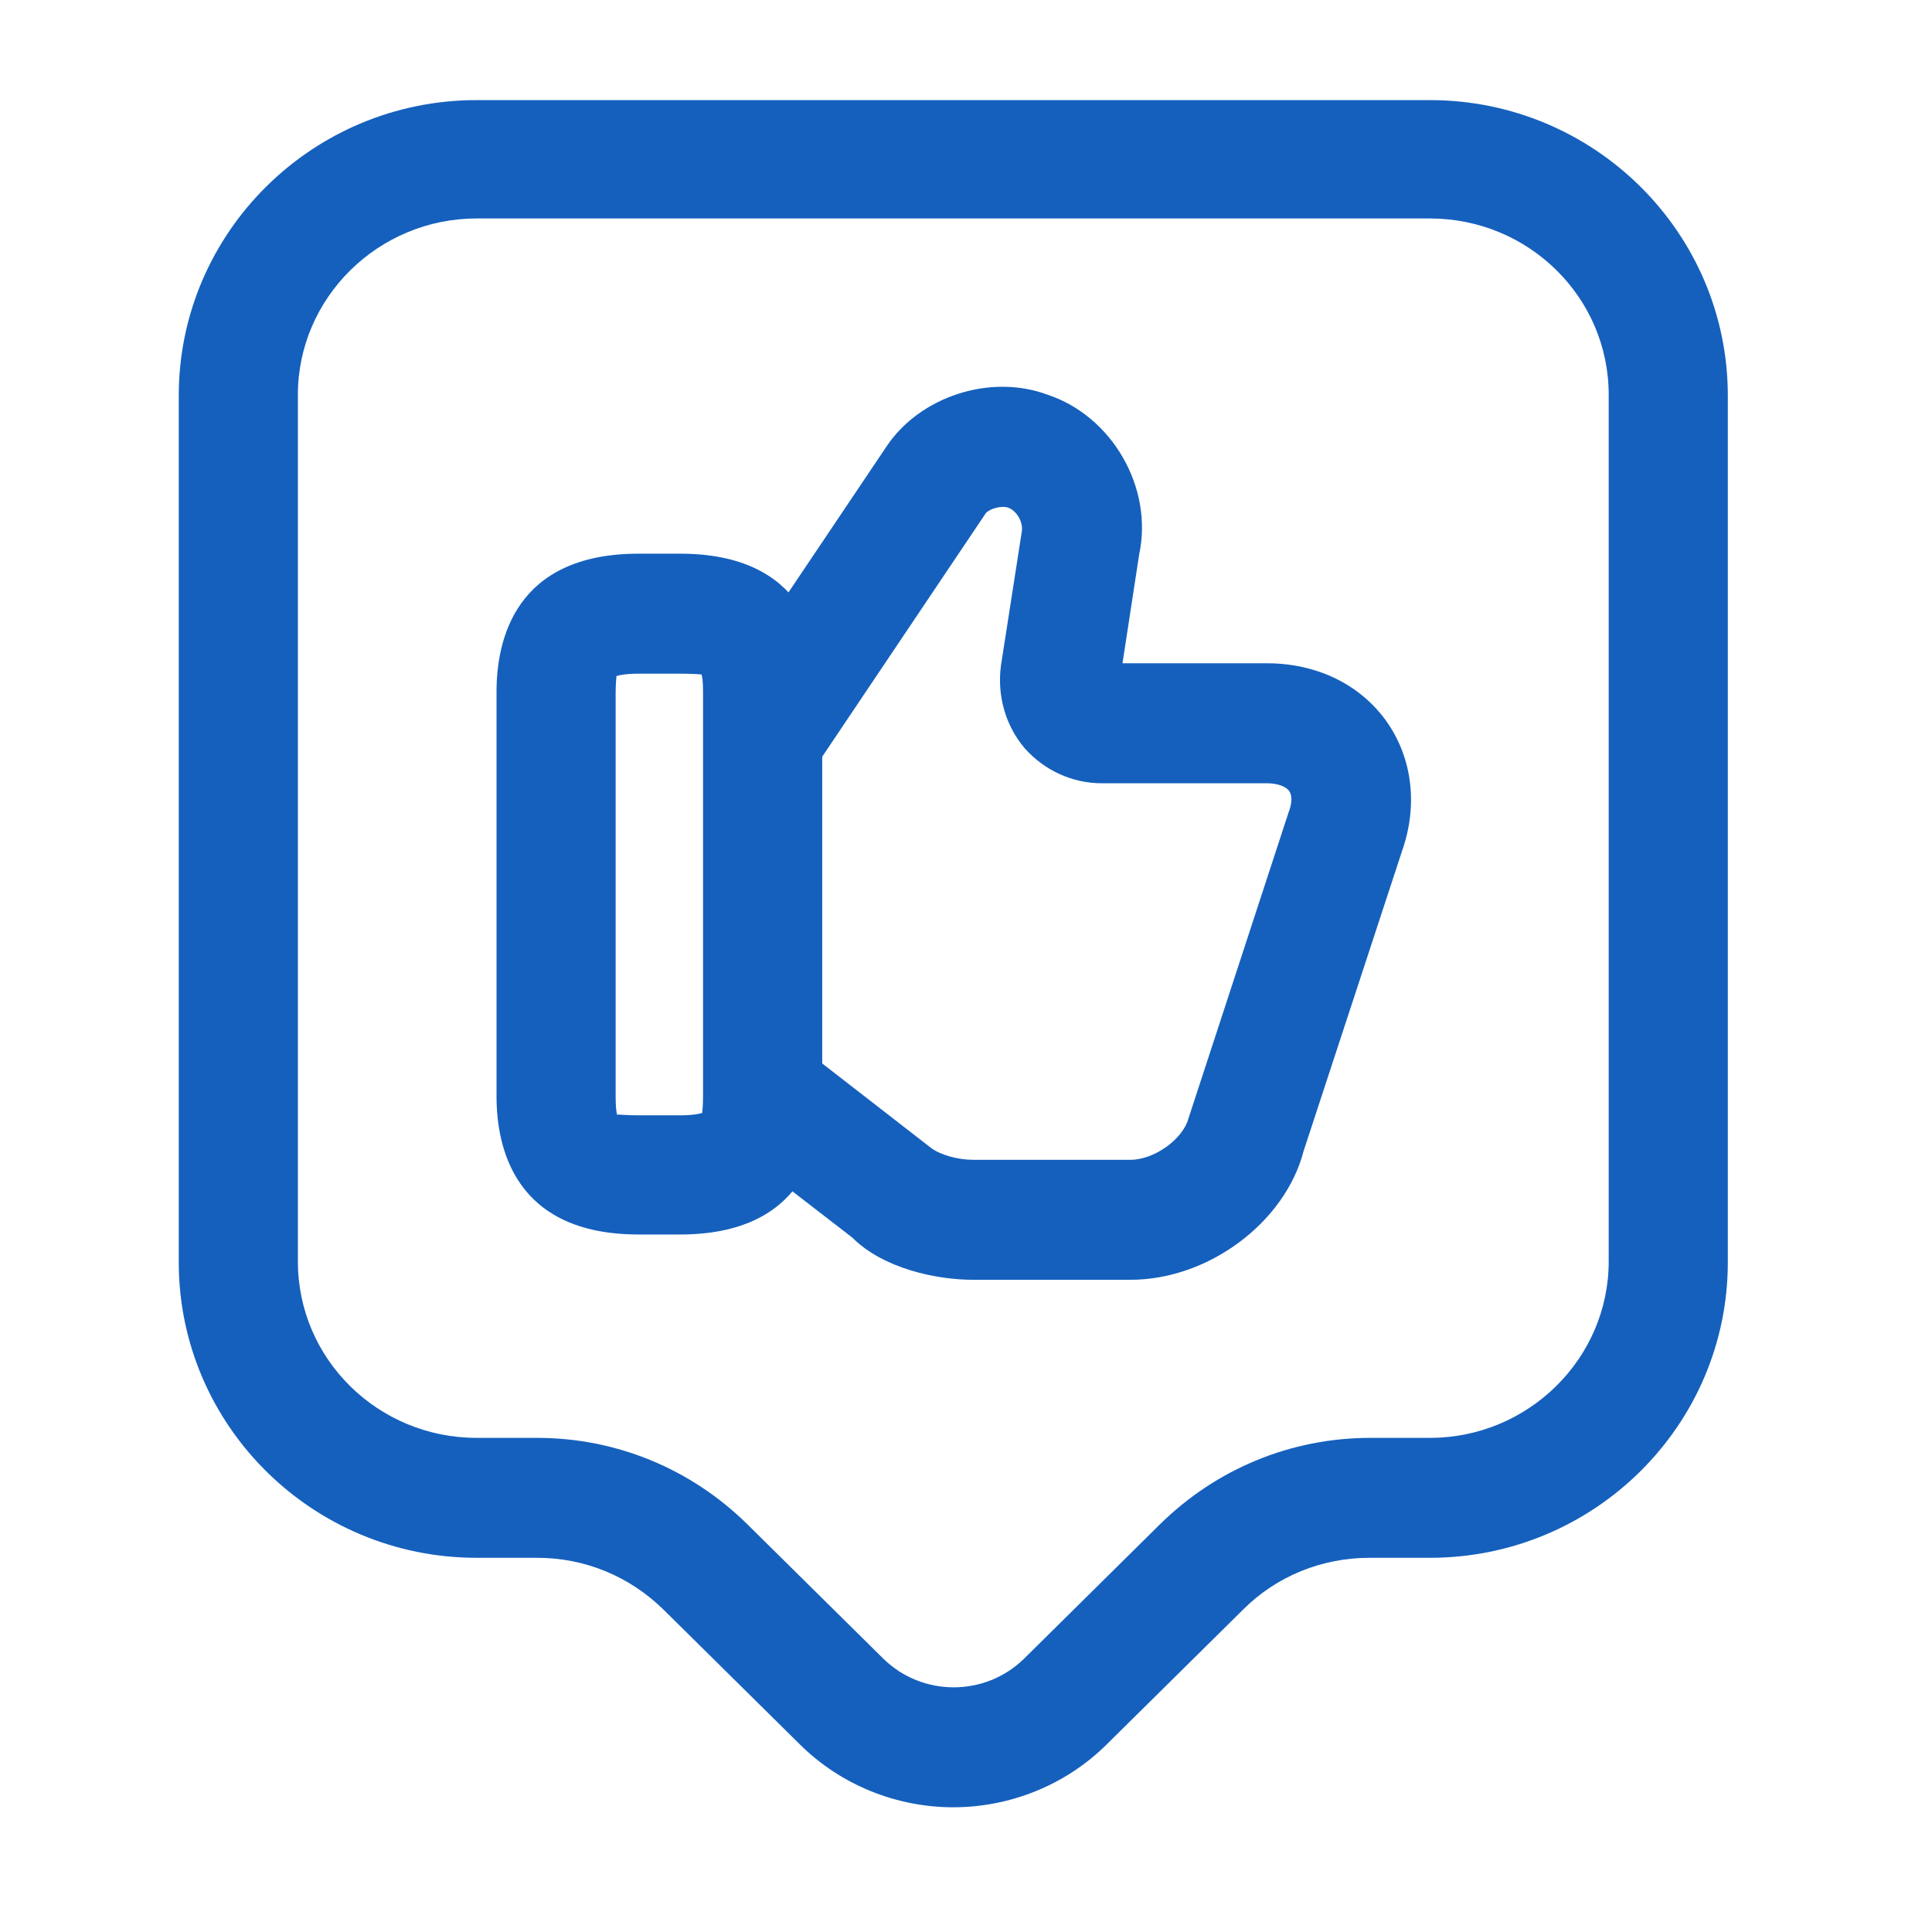
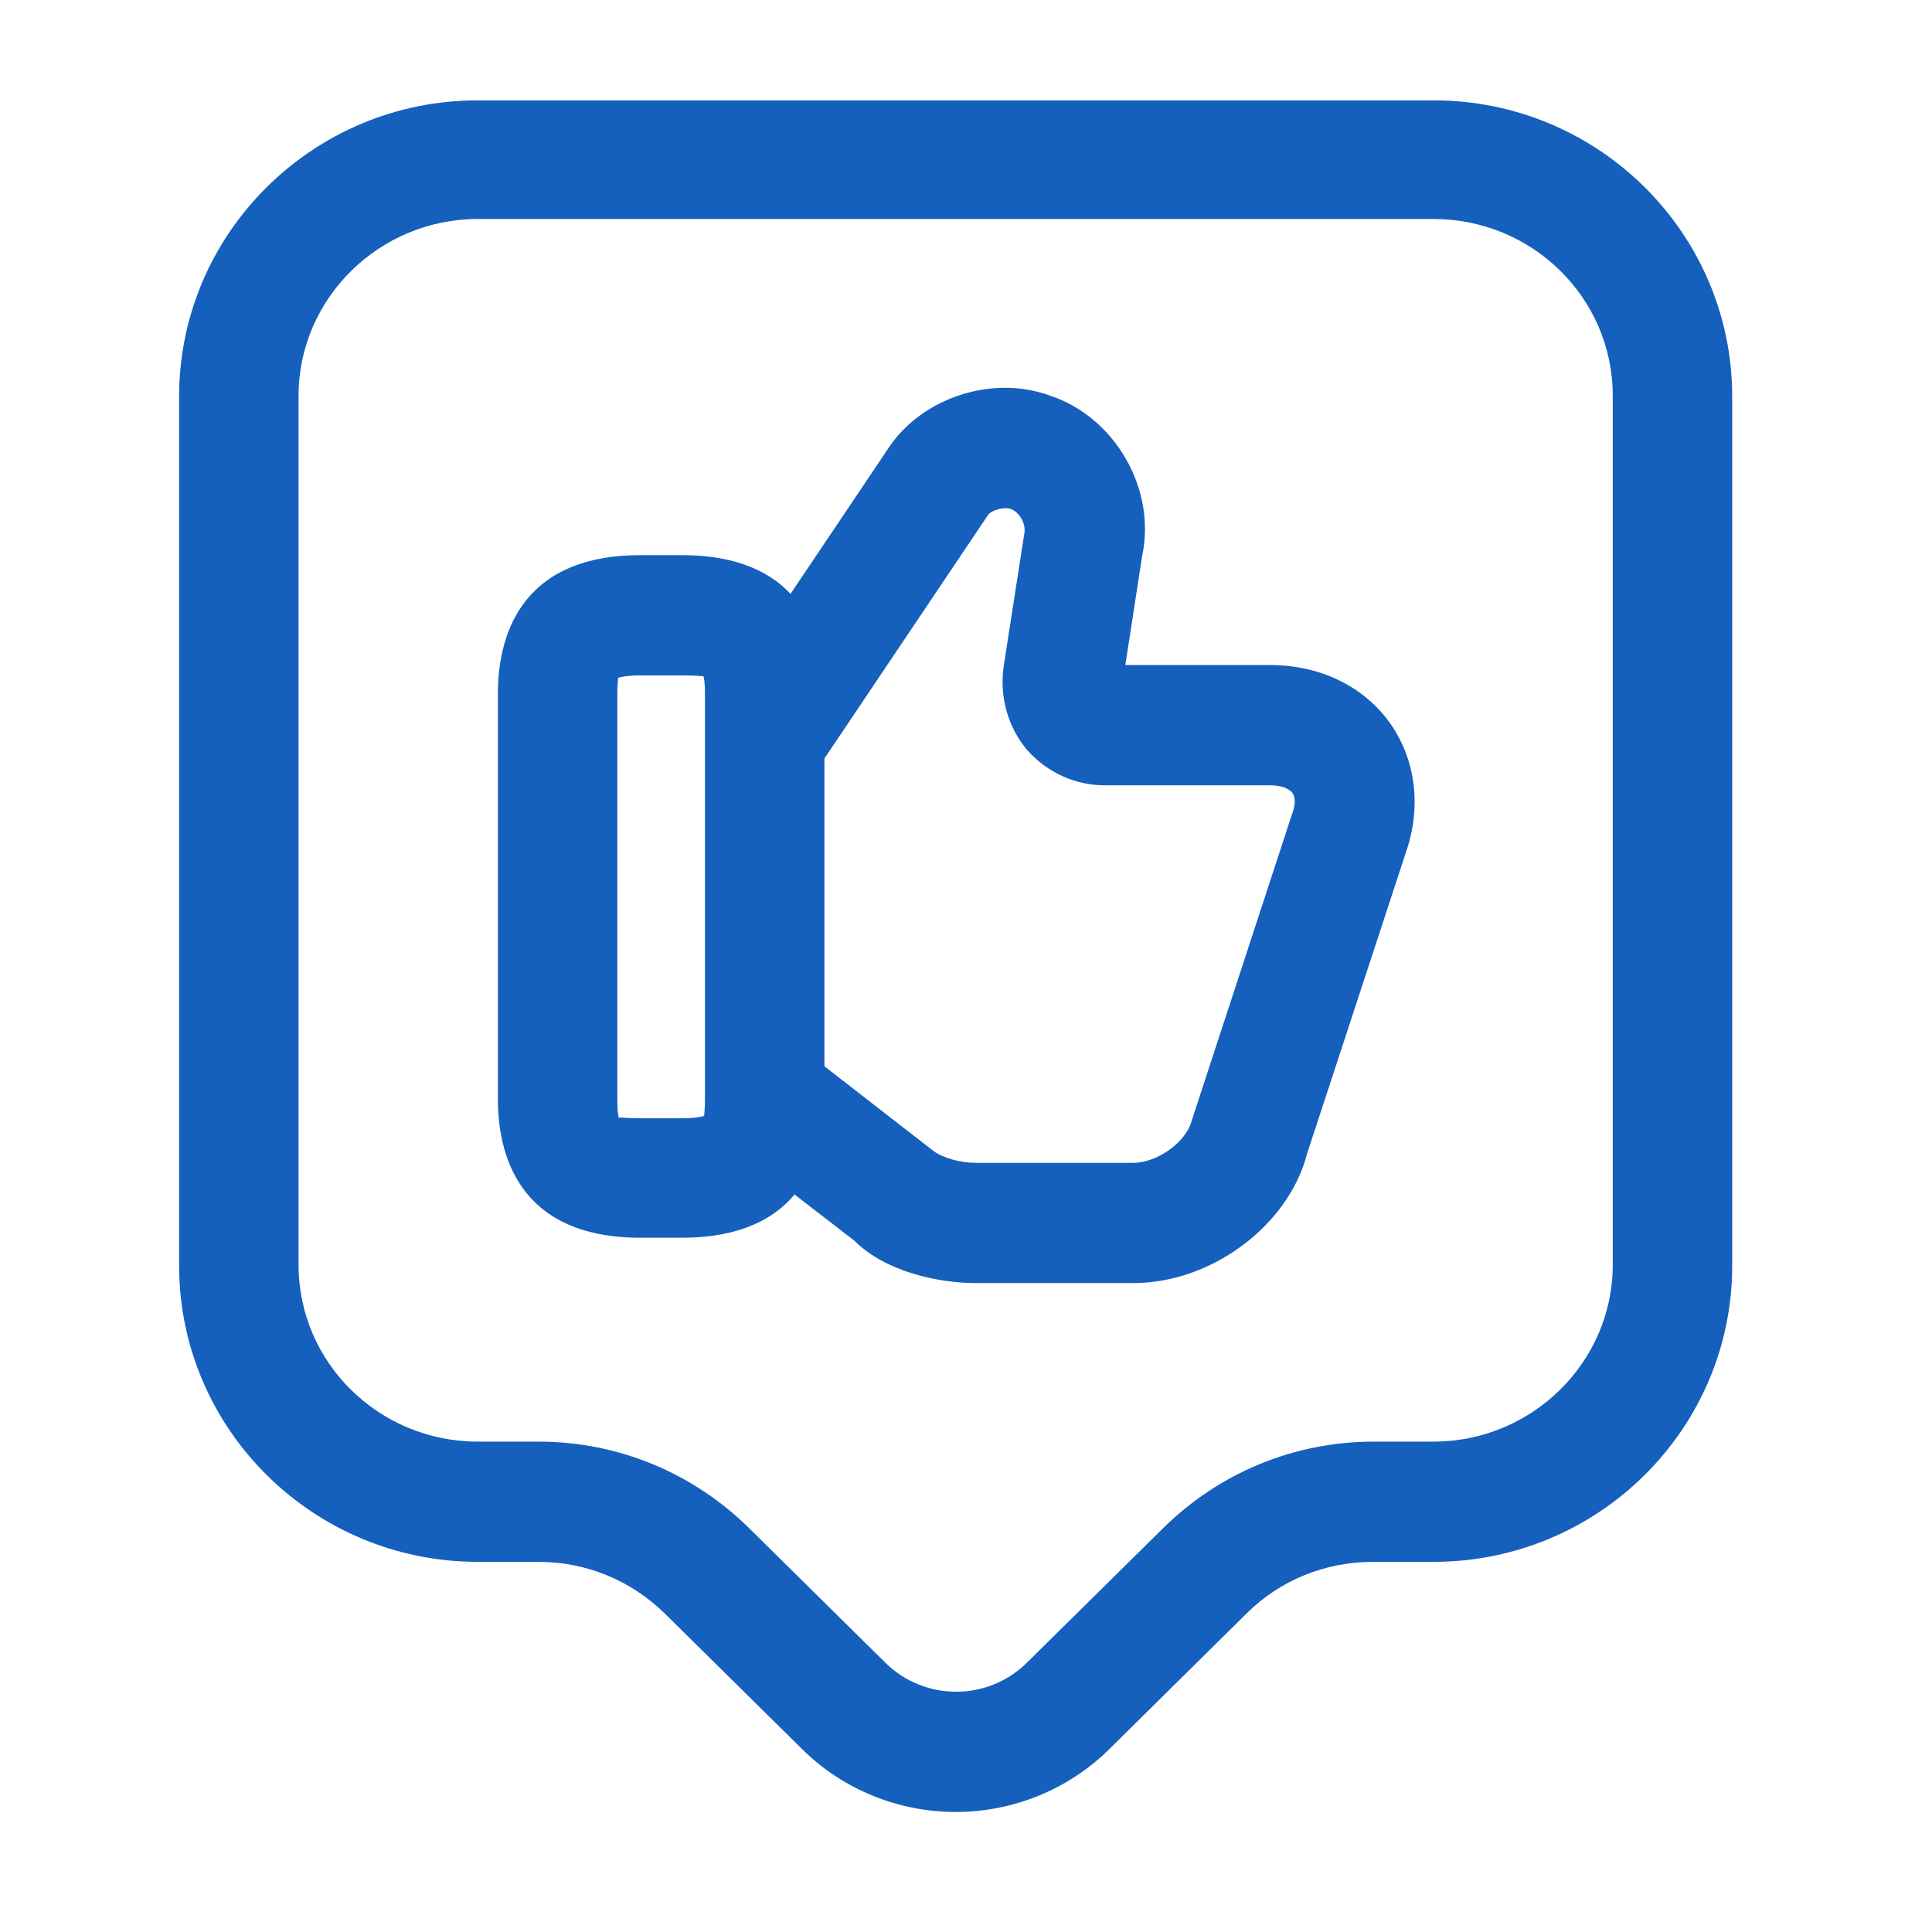
- <svg xmlns="http://www.w3.org/2000/svg" width="38" height="38" viewBox="0 0 38 38" fill="none">
-   <path d="M22.234 25.172H19.14C18.421 25.172 17.375 24.953 16.765 24.343L14.359 22.484L15.796 20.625L18.312 22.578C18.5 22.718 18.843 22.812 19.14 22.812H22.234C22.703 22.812 23.265 22.406 23.375 22L25.343 15.984C25.39 15.859 25.437 15.687 25.359 15.562C25.296 15.468 25.125 15.406 24.921 15.406H21.671C21.093 15.406 20.546 15.156 20.156 14.719C19.781 14.281 19.609 13.687 19.687 13.094L20.093 10.484C20.14 10.281 20 10.047 19.828 9.984C19.687 9.937 19.453 10.015 19.39 10.093L16.062 15.047L14.109 13.734L17.437 8.781C18.093 7.797 19.484 7.343 20.609 7.765C21.875 8.187 22.687 9.593 22.406 10.906L22.078 13.046H24.921C25.906 13.046 26.765 13.468 27.281 14.203C27.781 14.921 27.89 15.843 27.578 16.734L25.64 22.64C25.281 24.031 23.781 25.172 22.234 25.172Z" fill="#1560BD" />
-   <path d="M13.375 24.281H12.562C10.125 24.281 9.766 22.578 9.766 21.562V13.609C9.766 12.594 10.125 10.89 12.562 10.89H13.375C15.812 10.89 16.172 12.594 16.172 13.609V21.562C16.172 22.578 15.812 24.281 13.375 24.281ZM12.156 21.922C12.203 21.922 12.328 21.937 12.562 21.937H13.375C13.625 21.937 13.766 21.906 13.812 21.89C13.812 21.859 13.828 21.765 13.828 21.562V13.609C13.828 13.406 13.812 13.297 13.797 13.265C13.766 13.265 13.641 13.25 13.375 13.25H12.562C12.312 13.25 12.172 13.281 12.125 13.297C12.125 13.328 12.109 13.422 12.109 13.625V21.578C12.109 21.781 12.125 21.89 12.141 21.937C12.141 21.922 12.156 21.922 12.156 21.922Z" fill="#1560BD" />
-   <path d="M18.75 35.547C17.656 35.547 16.547 35.125 15.719 34.297L13.047 31.656C12.375 31 11.5 30.64 10.562 30.64H9.375C6.141 30.64 3.516 28.031 3.516 24.828V7.781C3.516 4.578 6.141 1.969 9.375 1.969H28.125C31.359 1.969 33.984 4.578 33.984 7.781V24.828C33.984 28.031 31.359 30.64 28.125 30.64H26.938C26 30.64 25.109 31 24.453 31.656L21.781 34.297C20.953 35.125 19.844 35.547 18.75 35.547ZM9.375 4.297C7.438 4.297 5.859 5.859 5.859 7.765V24.812C5.859 26.734 7.438 28.281 9.375 28.281H10.562C12.125 28.281 13.594 28.89 14.703 29.984L17.375 32.625C18.141 33.375 19.375 33.375 20.141 32.625L22.812 29.984C23.922 28.89 25.391 28.281 26.953 28.281H28.125C30.062 28.281 31.641 26.718 31.641 24.812V7.765C31.641 5.843 30.062 4.297 28.125 4.297H9.375Z" fill="#1560BD" />
+ <svg xmlns="http://www.w3.org/2000/svg" width="17" height="17" viewBox="0 0 17 17" fill="none">
+   <path d="M9.972 11.29H8.585C8.262 11.29 7.793 11.192 7.52 10.919L6.44 10.085L7.085 9.251L8.213 10.127C8.297 10.19 8.452 10.232 8.585 10.232H9.972C10.183 10.232 10.435 10.05 10.484 9.867L11.367 7.169C11.388 7.113 11.409 7.036 11.374 6.98C11.346 6.938 11.269 6.91 11.178 6.91H9.72C9.461 6.91 9.216 6.798 9.04 6.602C8.872 6.405 8.795 6.139 8.83 5.873L9.012 4.702C9.033 4.611 8.97 4.506 8.893 4.478C8.83 4.457 8.725 4.492 8.697 4.527L7.204 6.749L6.328 6.16L7.821 3.938C8.115 3.497 8.739 3.294 9.244 3.483C9.811 3.672 10.176 4.303 10.05 4.892L9.902 5.852H11.178C11.619 5.852 12.005 6.041 12.236 6.37C12.46 6.693 12.509 7.106 12.369 7.506L11.5 10.155C11.339 10.778 10.666 11.29 9.972 11.29Z" fill="#1560BD" />
+   <path d="M6 10.891H5.635C4.542 10.891 4.381 10.127 4.381 9.672V6.104C4.381 5.649 4.542 4.885 5.635 4.885H6C7.093 4.885 7.254 5.649 7.254 6.104V9.672C7.254 10.127 7.093 10.891 6 10.891ZM5.453 9.833C5.474 9.833 5.53 9.84 5.635 9.84H6C6.112 9.84 6.175 9.826 6.196 9.819C6.196 9.805 6.203 9.763 6.203 9.672V6.104C6.203 6.013 6.196 5.964 6.189 5.95C6.175 5.95 6.119 5.943 6 5.943H5.635C5.523 5.943 5.46 5.957 5.439 5.964C5.439 5.978 5.432 6.02 5.432 6.111V9.679C5.432 9.77 5.439 9.819 5.446 9.84C5.446 9.833 5.453 9.833 5.453 9.833Z" fill="#1560BD" />
+   <path d="M8.409 15.944C7.919 15.944 7.421 15.755 7.05 15.383L5.851 14.199C5.55 13.904 5.157 13.743 4.737 13.743H4.204C2.754 13.743 1.576 12.573 1.576 11.136V3.49C1.576 2.053 2.754 0.883 4.204 0.883H12.614C14.065 0.883 15.242 2.053 15.242 3.49V11.136C15.242 12.573 14.065 13.743 12.614 13.743H12.082C11.661 13.743 11.262 13.904 10.967 14.199L9.769 15.383C9.397 15.755 8.9 15.944 8.409 15.944ZM4.204 1.927C3.335 1.927 2.627 2.628 2.627 3.483V11.129C2.627 11.991 3.335 12.685 4.204 12.685H4.737C5.438 12.685 6.097 12.958 6.594 13.449L7.793 14.633C8.136 14.97 8.69 14.97 9.033 14.633L10.232 13.449C10.729 12.958 11.388 12.685 12.089 12.685H12.614C13.483 12.685 14.191 11.984 14.191 11.129V3.483C14.191 2.621 13.483 1.927 12.614 1.927H4.204Z" fill="#1560BD" />
</svg>
